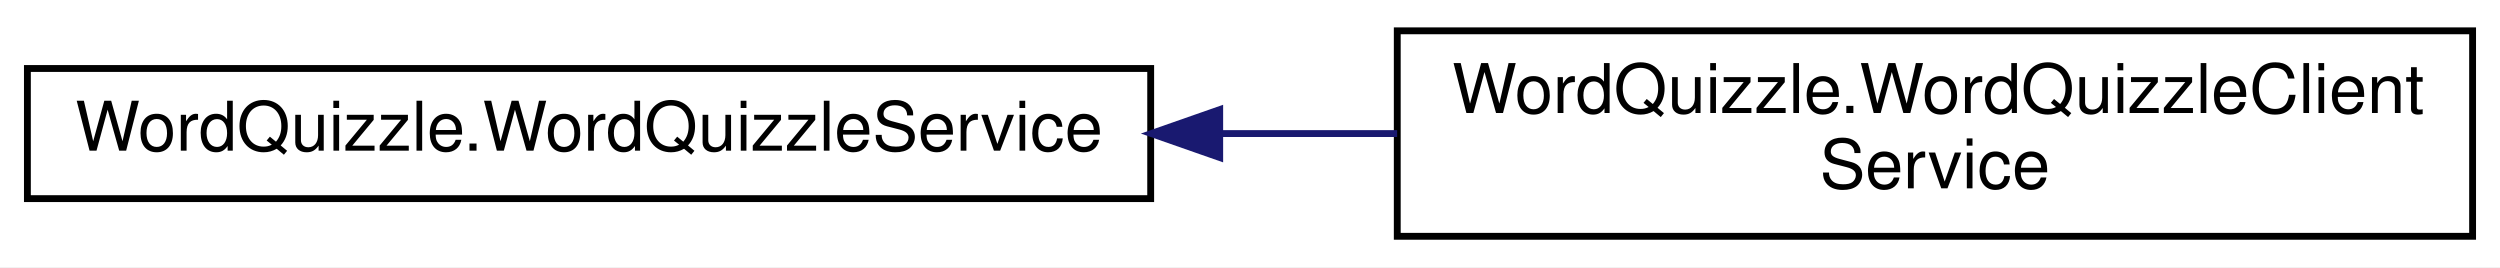
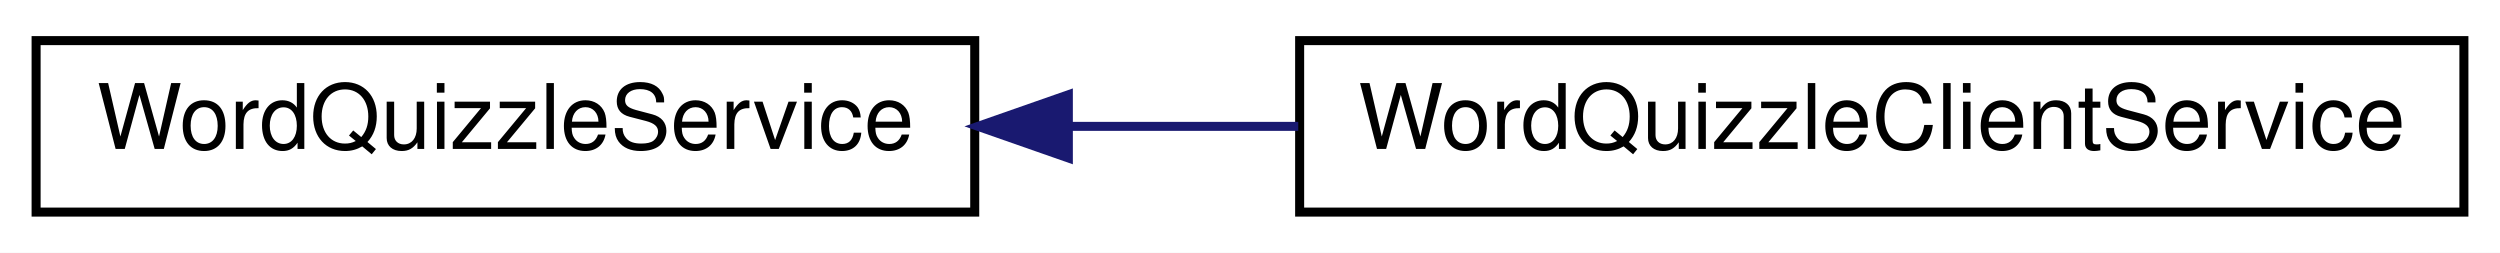
- <svg xmlns="http://www.w3.org/2000/svg" xmlns:xlink="http://www.w3.org/1999/xlink" width="365pt" height="39pt" viewBox="0.00 0.00 365.00 39.00">
-   <g id="graph0" class="graph" transform="scale(1 1) rotate(0) translate(4 35)">
-     <polygon fill="white" stroke="none" points="-4,4 -4,-35 361,-35 361,4 -4,4" />
+ <svg xmlns="http://www.w3.org/2000/svg" xmlns:xlink="http://www.w3.org/1999/xlink" width="277pt" height="28pt" viewBox="0.00 0.00 277.00 28.00">
+   <g id="graph0" class="graph" transform="scale(1 1) rotate(0) translate(4 24)">
+     <polygon fill="white" stroke="none" points="-4,4 -4,-24 273,-24 273,4 -4,4" />
    <g id="node1" class="node">
      <g id="a_node1">
-         <a xlink:href="interface_word_quizzle_1_1_word_quizzle_service.html" target="_top" xlink:title="Interfaccia che definisce i servizi utilizzabili da un client.">
-           <polygon fill="white" stroke="black" points="0,-6 0,-25 164,-25 164,-6 0,-6" />
-           <text text-anchor="middle" x="82" y="-13" font-family="Helvetica,sans-Serif" font-size="10.00">WordQuizzle.WordQuizzleService</text>
+         <a xlink:href="interface_word_quizzle_service.html" target="_top" xlink:title="Interfaccia che definisce i servizi utilizzabili da un client.">
+           <polygon fill="white" stroke="black" points="0,-0.5 0,-19.5 104,-19.5 104,-0.5 0,-0.5" />
+           <text text-anchor="middle" x="52" y="-7.5" font-family="Helvetica,sans-Serif" font-size="10.00">WordQuizzleService</text>
        </a>
      </g>
    </g>
    <g id="node2" class="node">
      <g id="a_node2">
-         <a xlink:href="class_word_quizzle_1_1_word_quizzle_client_service.html" target="_top" xlink:title="Implementa i servizi offerti ai client per l'interazione con il server.">
-           <polygon fill="white" stroke="black" points="200,-0.5 200,-30.5 357,-30.5 357,-0.5 200,-0.5" />
-           <text text-anchor="start" x="208" y="-18.5" font-family="Helvetica,sans-Serif" font-size="10.00">WordQuizzle.WordQuizzleClient</text>
-           <text text-anchor="middle" x="278.5" y="-7.5" font-family="Helvetica,sans-Serif" font-size="10.00">Service</text>
+         <a xlink:href="class_word_quizzle_client_service.html" target="_top" xlink:title="Implementa i servizi offerti ai client per l'interazione con il server.">
+           <polygon fill="white" stroke="black" points="140,-0.5 140,-19.5 269,-19.5 269,-0.5 140,-0.5" />
+           <text text-anchor="middle" x="204.5" y="-7.5" font-family="Helvetica,sans-Serif" font-size="10.00">WordQuizzleClientService</text>
        </a>
      </g>
    </g>
    <g id="edge1" class="edge">
-       <path fill="none" stroke="midnightblue" d="M174.166,-15.5C182.798,-15.5 191.496,-15.5 199.983,-15.5" />
-       <polygon fill="midnightblue" stroke="midnightblue" points="174.077,-12 164.077,-15.5 174.077,-19 174.077,-12" />
+       <path fill="none" stroke="midnightblue" d="M114.443,-10C122.82,-10 131.432,-10 139.847,-10" />
+       <polygon fill="midnightblue" stroke="midnightblue" points="114.373,-6.5 104.373,-10 114.373,-13.5 114.373,-6.5" />
    </g>
  </g>
</svg>
